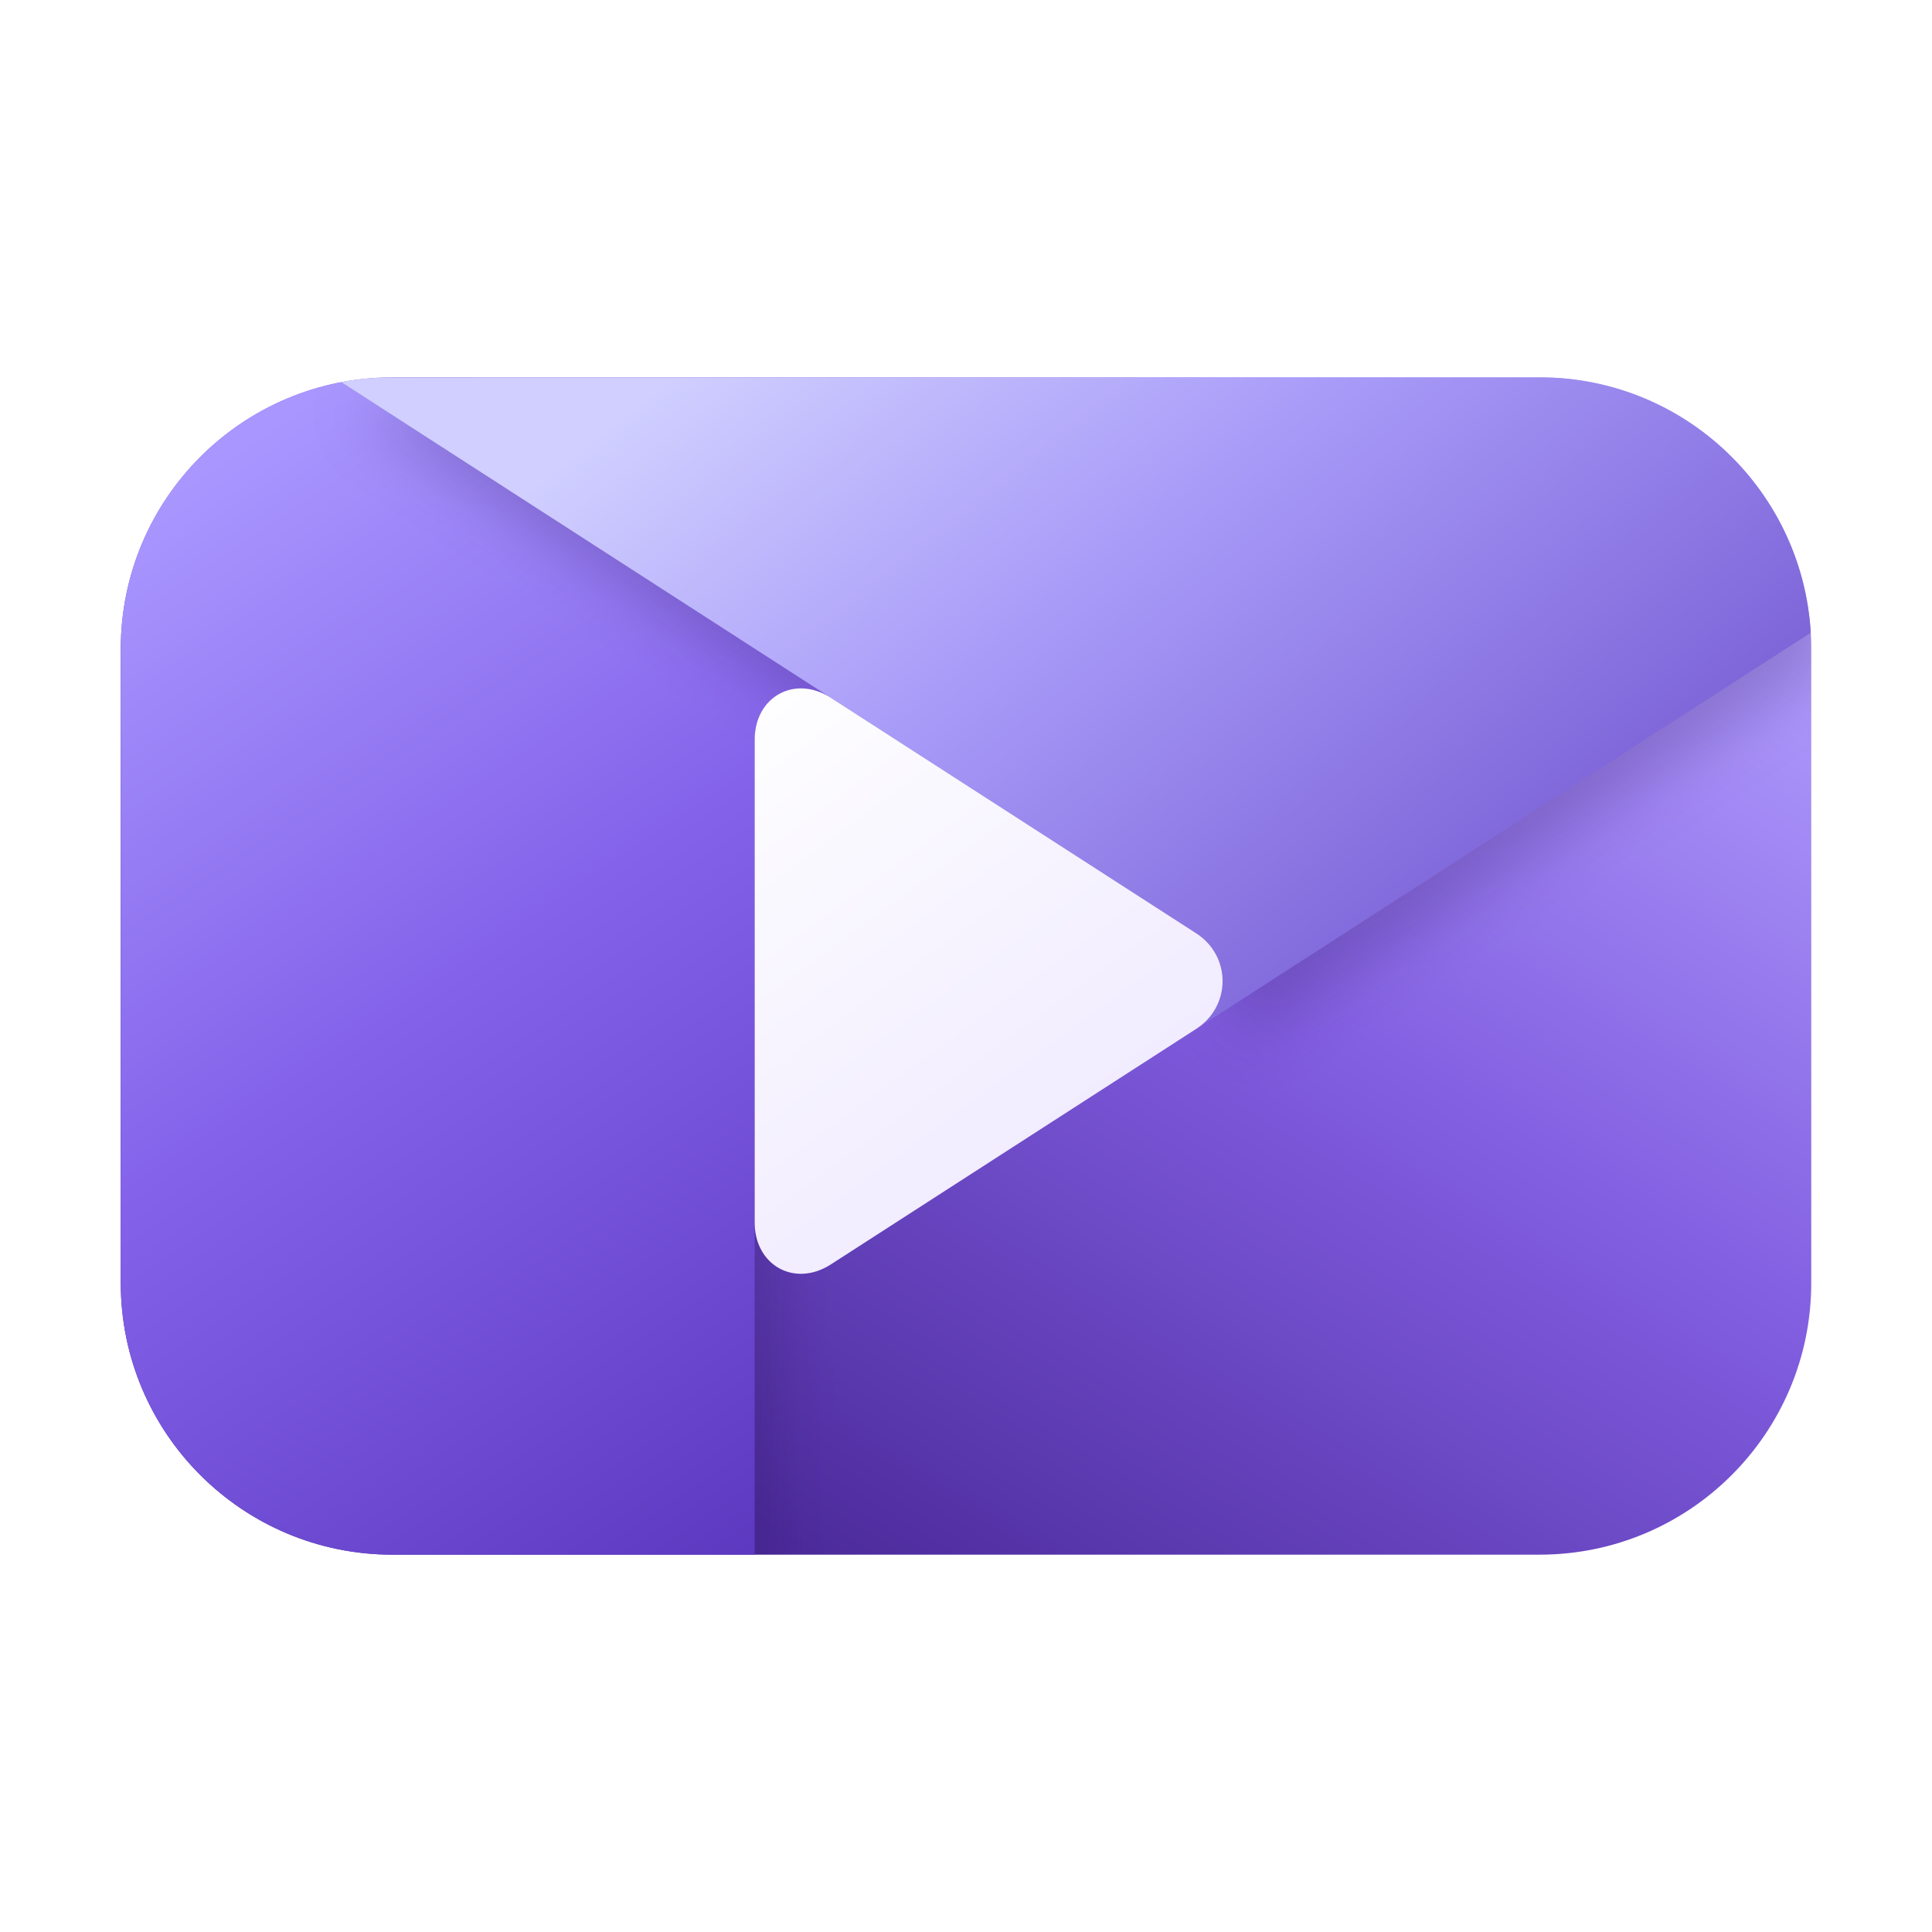
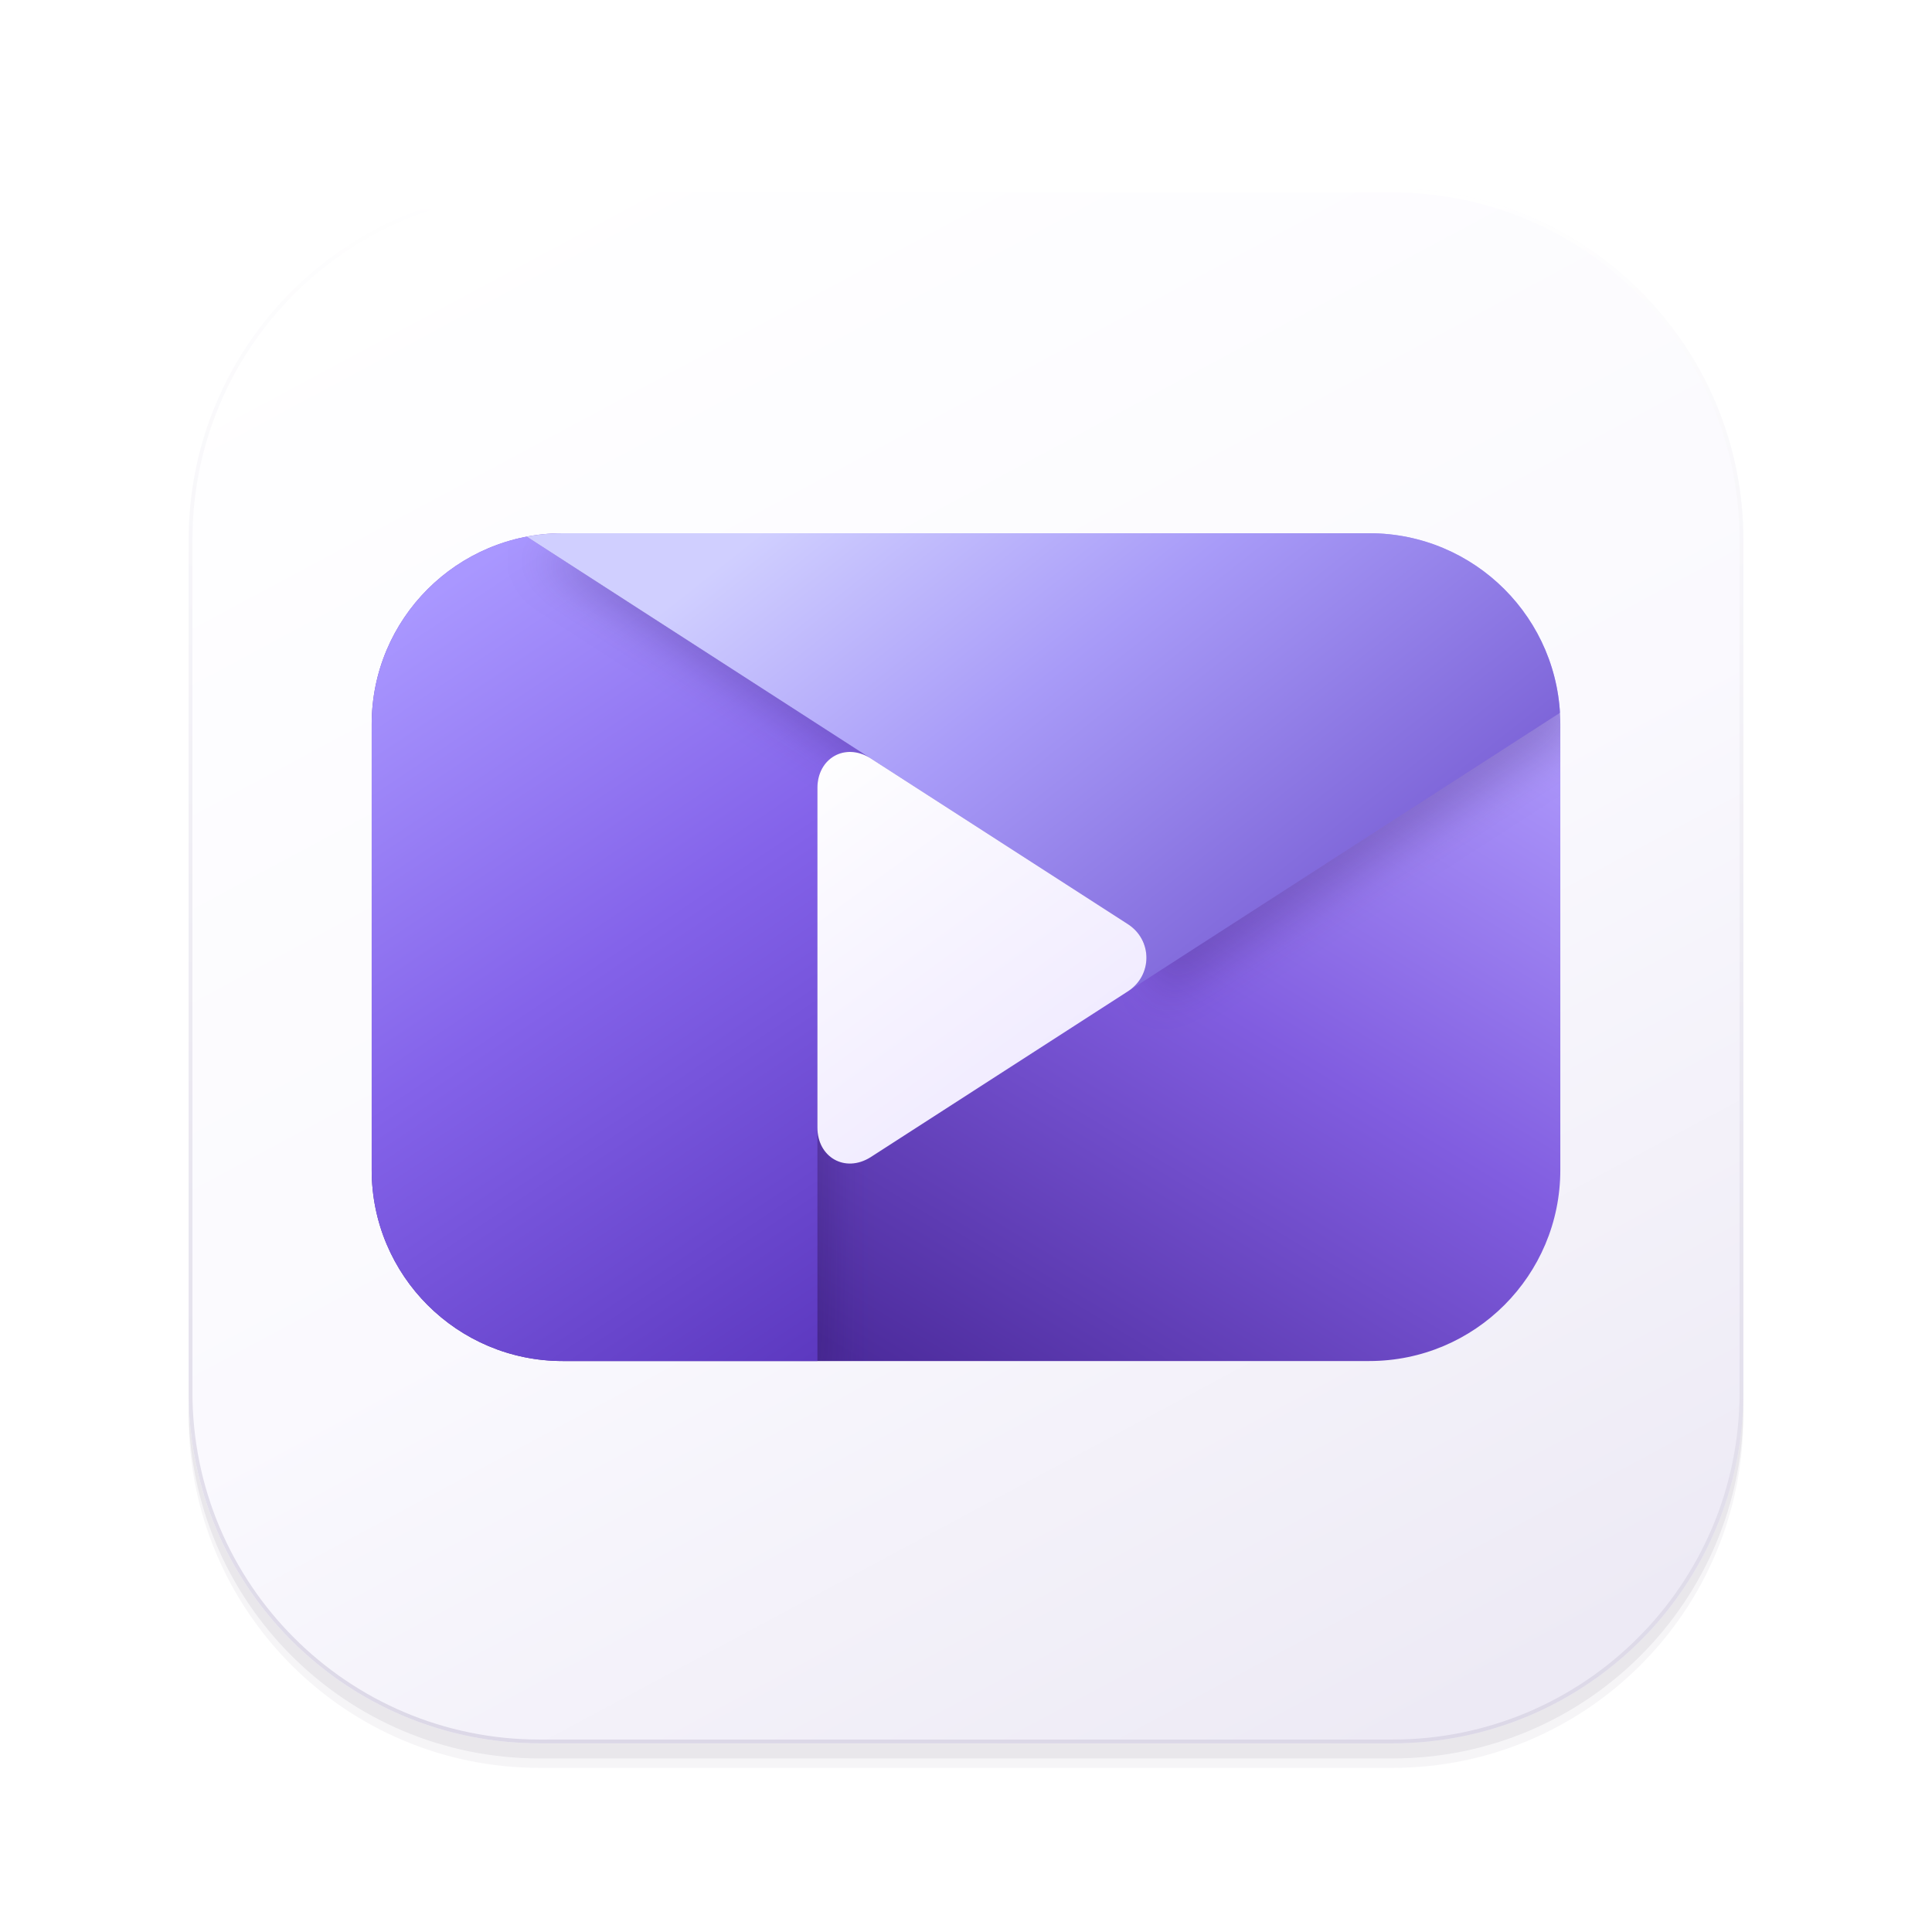
- <svg xmlns="http://www.w3.org/2000/svg" width="128" height="128" viewBox="0 0 128 128" fill="none">
+ <svg xmlns="http://www.w3.org/2000/svg" width="1024" height="1024" viewBox="0 0 1024 1024" fill="none">
  <defs>
-     <linearGradient id="lower-panel" x1="113" y1="35" x2="67" y2="111" gradientUnits="userSpaceOnUse">
-       <stop stop-color="#B3A0FF" />
-       <stop offset=".48" stop-color="#815DE0" />
-       <stop offset="1" stop-color="#4C2B9C" />
+     <linearGradient id="tile" x1="260" y1="100" x2="710" y2="940" gradientUnits="userSpaceOnUse">
+       <stop stop-color="#FFFFFF" />
+       <stop offset=".55" stop-color="#FAF9FE" />
+       <stop offset="1" stop-color="#EDEAF5" />
    </linearGradient>
-     <linearGradient id="left-panel" x1="12" y1="32" x2="57" y2="99" gradientUnits="userSpaceOnUse">
-       <stop stop-color="#A997FF" />
-       <stop offset=".46" stop-color="#8463EA" />
-       <stop offset="1" stop-color="#5C38BF" />
+     <linearGradient id="tile-edge" x1="512" y1="100" x2="512" y2="920" gradientUnits="userSpaceOnUse">
+       <stop stop-color="white" />
+       <stop offset="1" stop-color="#DCD8E7" />
    </linearGradient>
-     <linearGradient id="top-panel" x1="47" y1="23" x2="85" y2="71" gradientUnits="userSpaceOnUse">
-       <stop stop-color="#D0CFFF" />
-       <stop offset=".45" stop-color="#A89BF8" />
-       <stop offset="1" stop-color="#7D64D8" />
-     </linearGradient>
-     <linearGradient id="play" x1="48" y1="45" x2="78" y2="86" gradientUnits="userSpaceOnUse">
-       <stop stop-color="#FFFFFF" />
-       <stop offset="1" stop-color="#ECE5FF" />
-     </linearGradient>
-     <filter id="overlap" x="-30%" y="-30%" width="170%" height="180%" color-interpolation-filters="sRGB">
-       <feGaussianBlur in="SourceAlpha" stdDeviation="2" />
-       <feOffset dx="1.1" dy="2" />
-       <feColorMatrix type="matrix" values="0 0 0 0 0.16 0 0 0 0 0.07 0 0 0 0 0.32 0 0 0 .24 0" />
-       <feMerge>
-         <feMergeNode />
-         <feMergeNode in="SourceGraphic" />
-       </feMerge>
-     </filter>
-     <clipPath id="screen-shape">
-       <rect x="8" y="25" width="112" height="78" rx="18" />
-     </clipPath>
  </defs>
-   <g clip-path="url(#screen-shape)">
-     <rect x="8" y="25" width="112" height="78" rx="18" fill="url(#lower-panel)" />
-     <path d="M8 25H22.113L55 46.2C52.6 44.7 50 46.2 50 49V104H8V25Z" fill="url(#left-panel)" filter="url(#overlap)" />
-     <path d="M22.113 25H120V41.899L79.2 68.2C81.6 66.7 81.6 63.3 79.2 61.8L55 46.2L22.113 25Z" fill="url(#top-panel)" filter="url(#overlap)" />
-     <path d="M50 49C50 46.2 52.6 44.7 55 46.2L79.2 61.8C81.6 63.3 81.6 66.7 79.2 68.2L55 83.8C52.6 85.3 50 83.8 50 81V49Z" fill="url(#play)" />
+   <rect x="100" y="113" width="824" height="824" rx="186" fill="#1A1039" fill-opacity=".04" />
+   <rect x="100" y="108" width="824" height="824" rx="186" fill="#1A1039" fill-opacity=".06" />
+   <rect x="100" y="100" width="824" height="824" rx="186" fill="url(#tile)" />
+   <rect x="101" y="101" width="822" height="822" rx="185" stroke="url(#tile-edge)" stroke-width="2" />
+   <g transform="translate(152 142) scale(5.625)">
+     <svg width="128" height="128" viewBox="0 0 128 128" fill="none">
+       <defs>
+         <linearGradient id="lower-panel" x1="113" y1="35" x2="67" y2="111" gradientUnits="userSpaceOnUse">
+           <stop stop-color="#B3A0FF" />
+           <stop offset=".48" stop-color="#815DE0" />
+           <stop offset="1" stop-color="#4C2B9C" />
+         </linearGradient>
+         <linearGradient id="left-panel" x1="12" y1="32" x2="57" y2="99" gradientUnits="userSpaceOnUse">
+           <stop stop-color="#A997FF" />
+           <stop offset=".46" stop-color="#8463EA" />
+           <stop offset="1" stop-color="#5C38BF" />
+         </linearGradient>
+         <linearGradient id="top-panel" x1="47" y1="23" x2="85" y2="71" gradientUnits="userSpaceOnUse">
+           <stop stop-color="#D0CFFF" />
+           <stop offset=".45" stop-color="#A89BF8" />
+           <stop offset="1" stop-color="#7D64D8" />
+         </linearGradient>
+         <linearGradient id="play" x1="48" y1="45" x2="78" y2="86" gradientUnits="userSpaceOnUse">
+           <stop stop-color="#FFFFFF" />
+           <stop offset="1" stop-color="#ECE5FF" />
+         </linearGradient>
+         <filter id="overlap" x="-30%" y="-30%" width="170%" height="180%" color-interpolation-filters="sRGB">
+           <feGaussianBlur in="SourceAlpha" stdDeviation="2" />
+           <feOffset dx="1.1" dy="2" />
+           <feColorMatrix type="matrix" values="0 0 0 0 0.16 0 0 0 0 0.07 0 0 0 0 0.32 0 0 0 .24 0" />
+           <feMerge>
+             <feMergeNode />
+             <feMergeNode in="SourceGraphic" />
+           </feMerge>
+         </filter>
+         <clipPath id="screen-shape">
+           <rect x="8" y="25" width="112" height="78" rx="18" />
+         </clipPath>
+       </defs>
+       <g clip-path="url(#screen-shape)">
+         <rect x="8" y="25" width="112" height="78" rx="18" fill="url(#lower-panel)" />
+         <path d="M8 25H22.113L55 46.2C52.6 44.7 50 46.2 50 49V104H8V25Z" fill="url(#left-panel)" filter="url(#overlap)" />
+         <path d="M22.113 25H120V41.899L79.2 68.2C81.6 66.7 81.6 63.3 79.2 61.8L55 46.2L22.113 25Z" fill="url(#top-panel)" filter="url(#overlap)" />
+         <path d="M50 49C50 46.2 52.6 44.7 55 46.2L79.2 61.8C81.6 63.3 81.6 66.7 79.2 68.2L55 83.8C52.6 85.3 50 83.8 50 81V49Z" fill="url(#play)" />
+       </g>
+     </svg>
  </g>
</svg>
